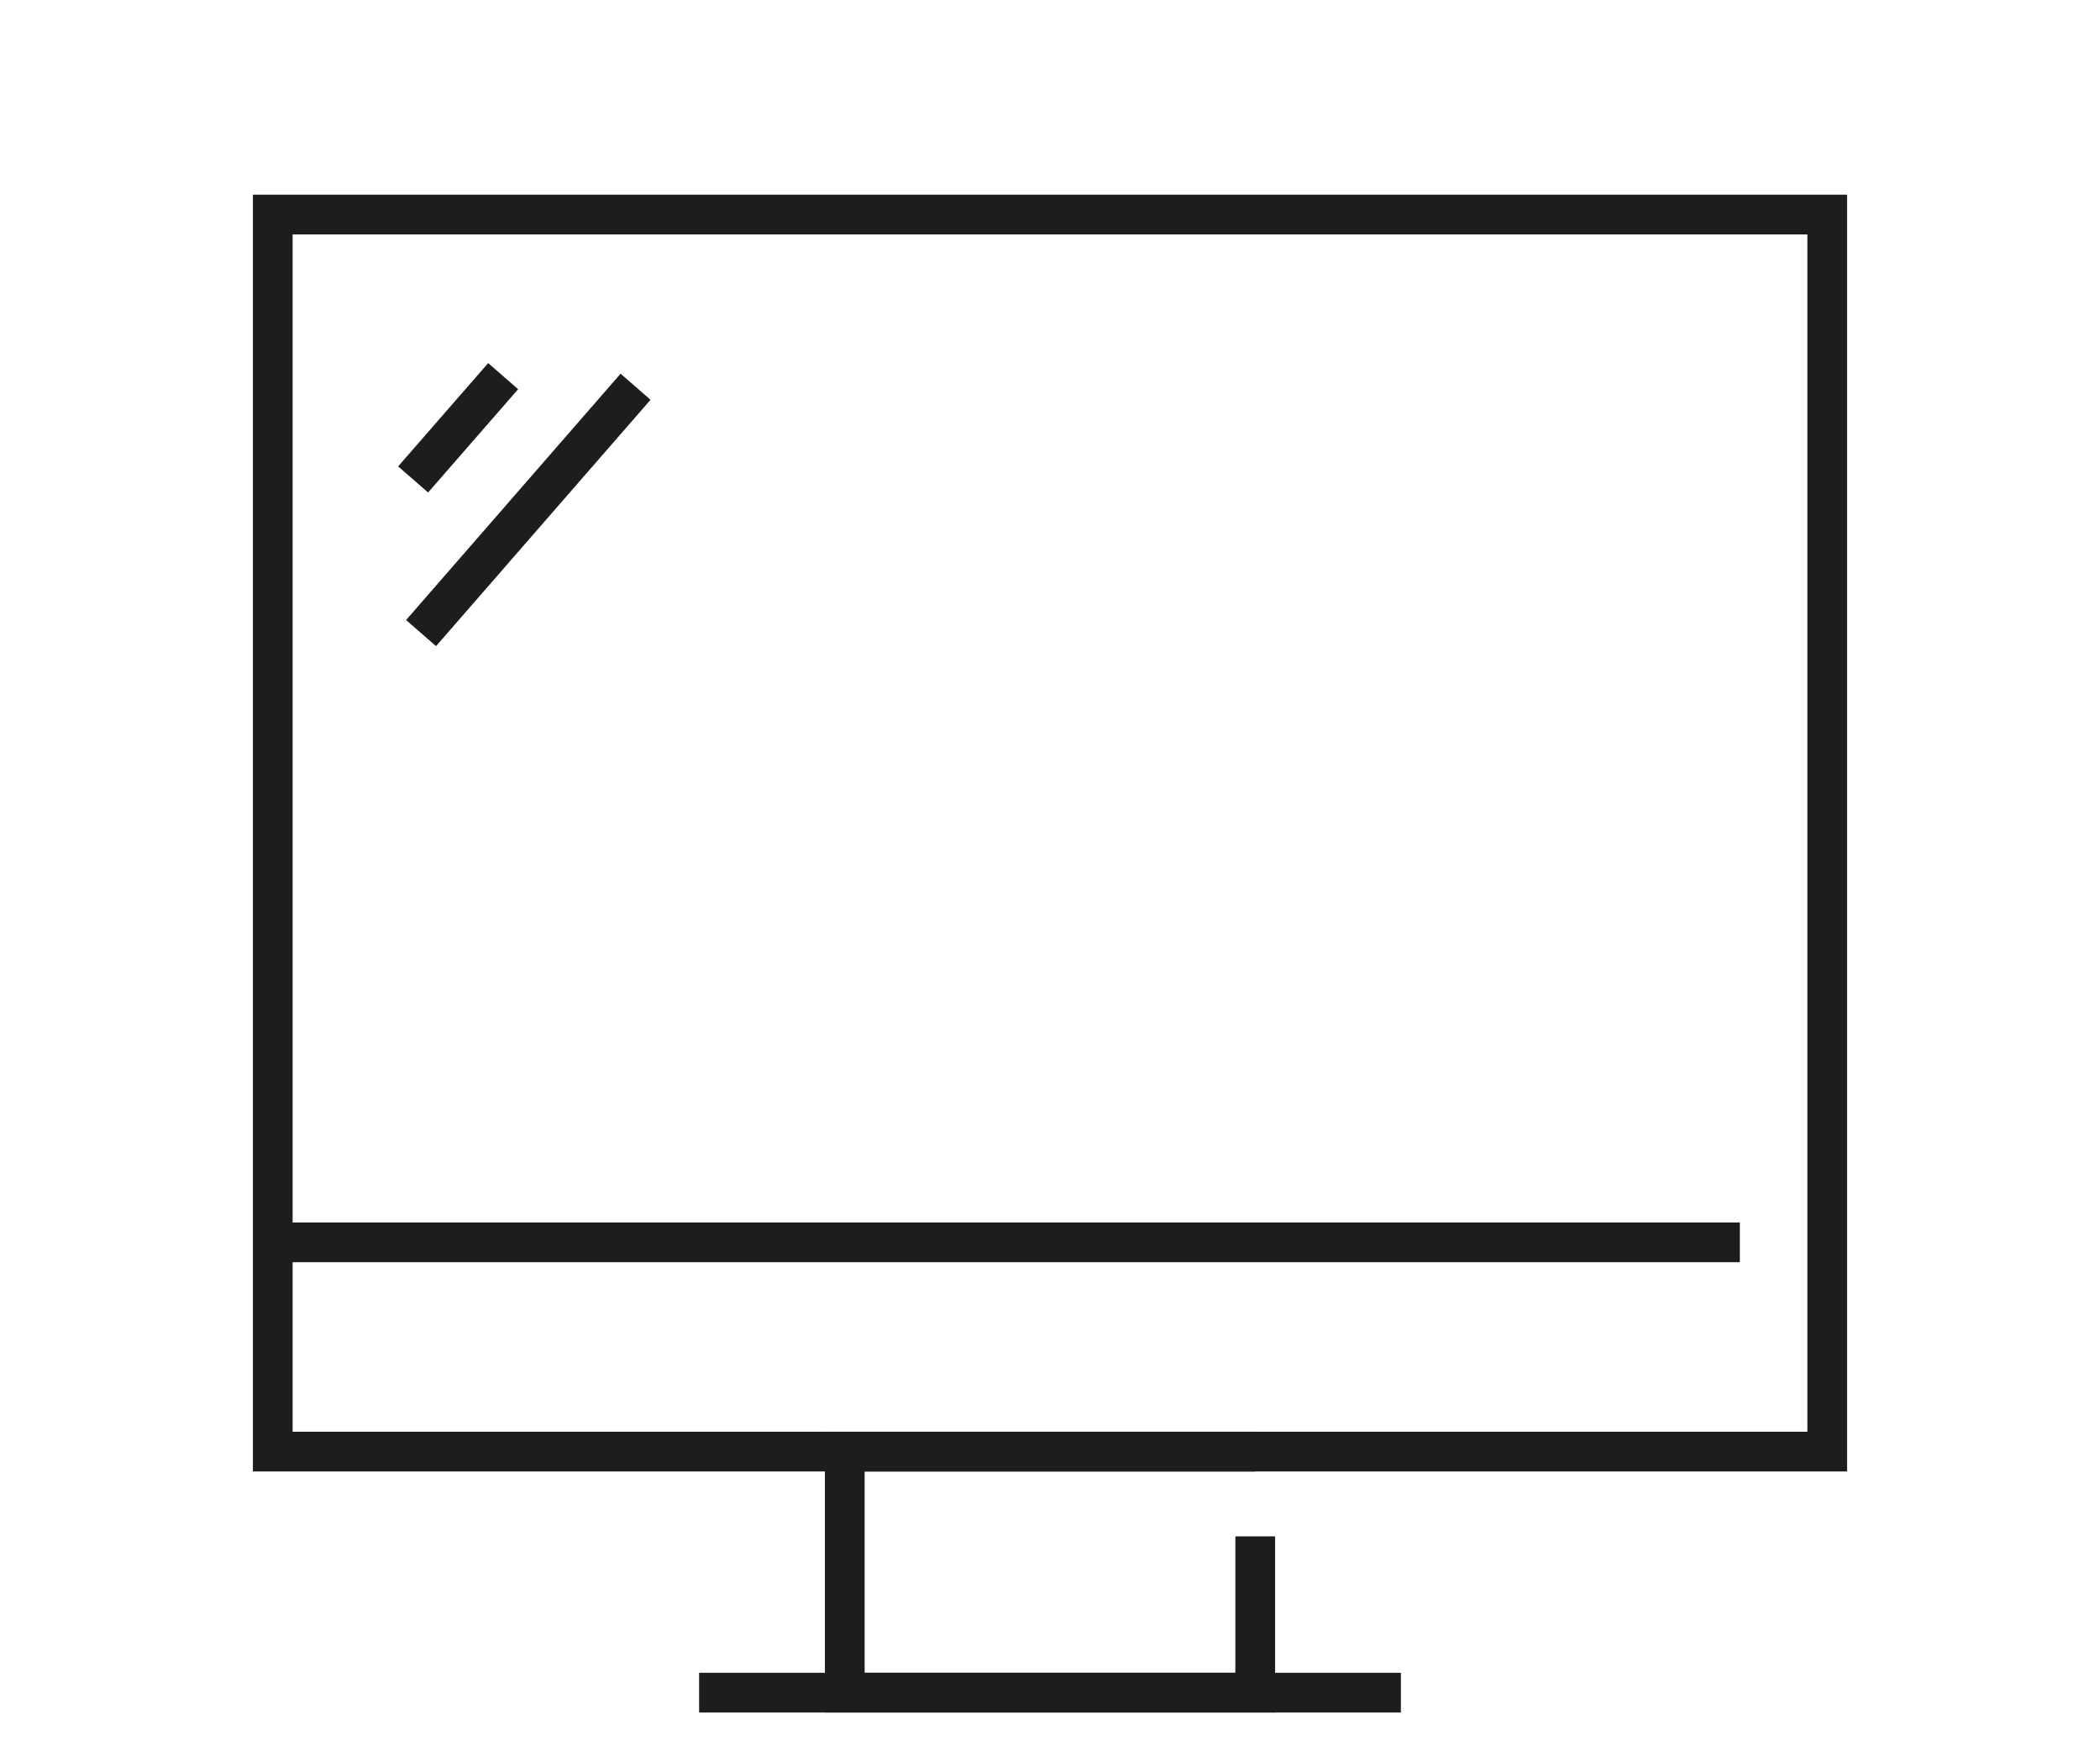
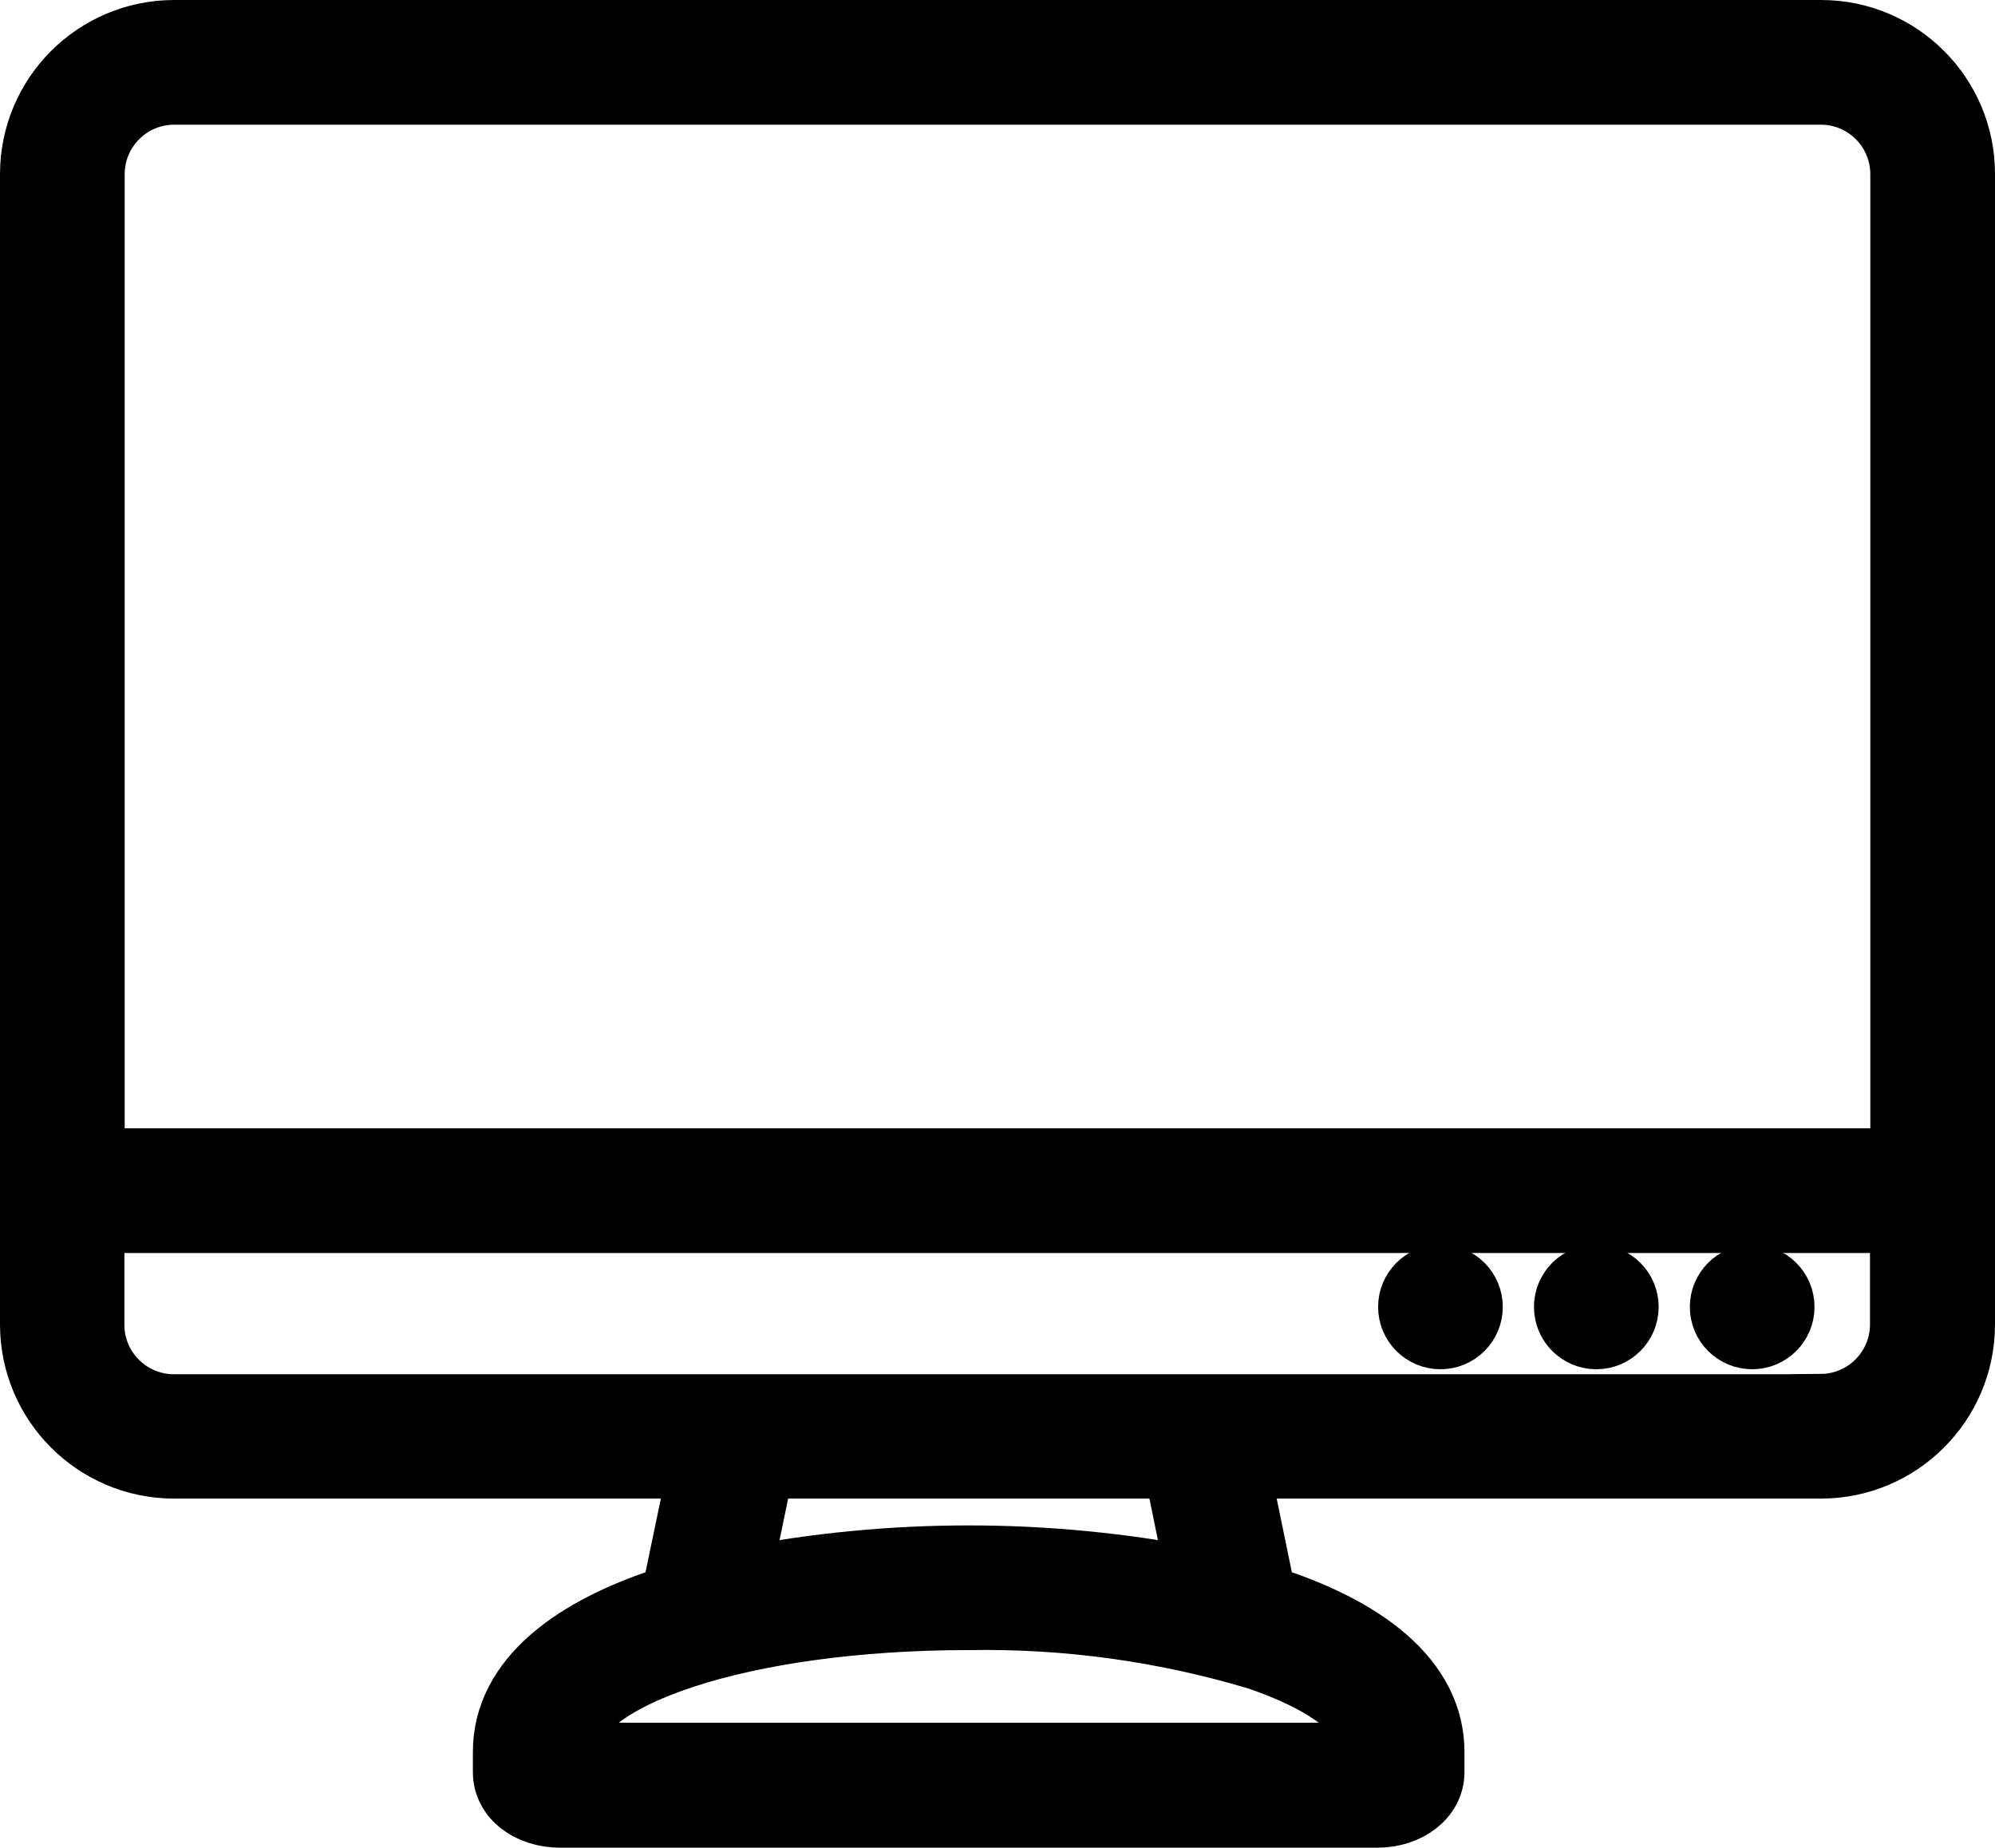
- <svg xmlns="http://www.w3.org/2000/svg" version="1.1" id="Calque_1" x="0px" y="0px" viewBox="0 0 79.3 65.9" style="enable-background:new 0 0 79.3 65.9;" xml:space="preserve">
-   <style type="text/css">
- 	.st0{fill:none;stroke:#1D1D1B;stroke-width:1.5;stroke-linecap:square;stroke-miterlimit:10;}
- 	.st1{fill:none;stroke:#1D1D1B;stroke-width:1.5;stroke-miterlimit:10;}
- </style>
-   <polyline class="st0" points="69,8.1 69,54.8 10.3,54.8 10.3,8.1 69,8.1 " />
-   <polyline class="st1" points="47.4,58 47.4,63.9 31.9,63.9 31.9,54.8 47.4,54.8 " />
-   <line class="st1" x1="26.4" y1="63.9" x2="52.9" y2="63.9" />
-   <line class="st1" x1="10.3" y1="46.9" x2="65.7" y2="46.9" />
-   <line class="st1" x1="19" y1="14.2" x2="15.6" y2="18.1" />
-   <line class="st1" x1="24" y1="14.6" x2="15.9" y2="23.9" />
+ <svg xmlns="http://www.w3.org/2000/svg" id="Layer_1" data-name="Layer 1" viewBox="0 0 64 59.27">
+   <defs>
+     <style>.cls-1{stroke:#000;stroke-miterlimit:10;stroke-width:2px;}</style>
+   </defs>
+   <path class="cls-1" d="M60.85,9.92H8A4.59,4.59,0,0,0,3.43,14.5V51.43A4.59,4.59,0,0,0,8,56H24.86L24,60.13c-3.19,1-5.4,2.65-5.4,5v.65c0,.81.78,1.42,1.81,1.42H46.61c1,0,1.8-.61,1.8-1.42v-.65c0-2.34-2.2-4-5.4-5L42.16,56H60.85a4.59,4.59,0,0,0,4.58-4.58V14.5A4.58,4.58,0,0,0,60.85,9.92ZM8,11.92H60.85a2.59,2.59,0,0,1,2.58,2.58V46.12h-58V14.5A2.59,2.59,0,0,1,8,11.92Zm38.4,53.2v.07H20.61v-.07c0-2.39,5.67-4.26,12.9-4.26a30.44,30.44,0,0,1,9.24,1.27C44.12,62.59,46.41,63.58,46.41,65.12Zm-5.55-5.55a38.35,38.35,0,0,0-14.69,0L26.9,56H40.12Zm20-5.56H8a2.59,2.59,0,0,1-2.58-2.58V48.12h58v3.31A2.59,2.59,0,0,1,60.85,54Z" transform="translate(-2.43 -8.92)" />
+   <path class="cls-1" d="M48.64,49.85h0a1,1,0,1,0,1,1A1,1,0,0,0,48.63,49.85Z" transform="translate(-2.43 -8.92)" />
+   <path class="cls-1" d="M53.64,49.85h0a1,1,0,1,0,1,1A1,1,0,0,0,53.63,49.85Z" transform="translate(-2.43 -8.92)" />
+   <path class="cls-1" d="M58.64,49.85h0a1,1,0,1,0,1,1A1,1,0,0,0,58.63,49.85Z" transform="translate(-2.43 -8.92)" />
</svg>
